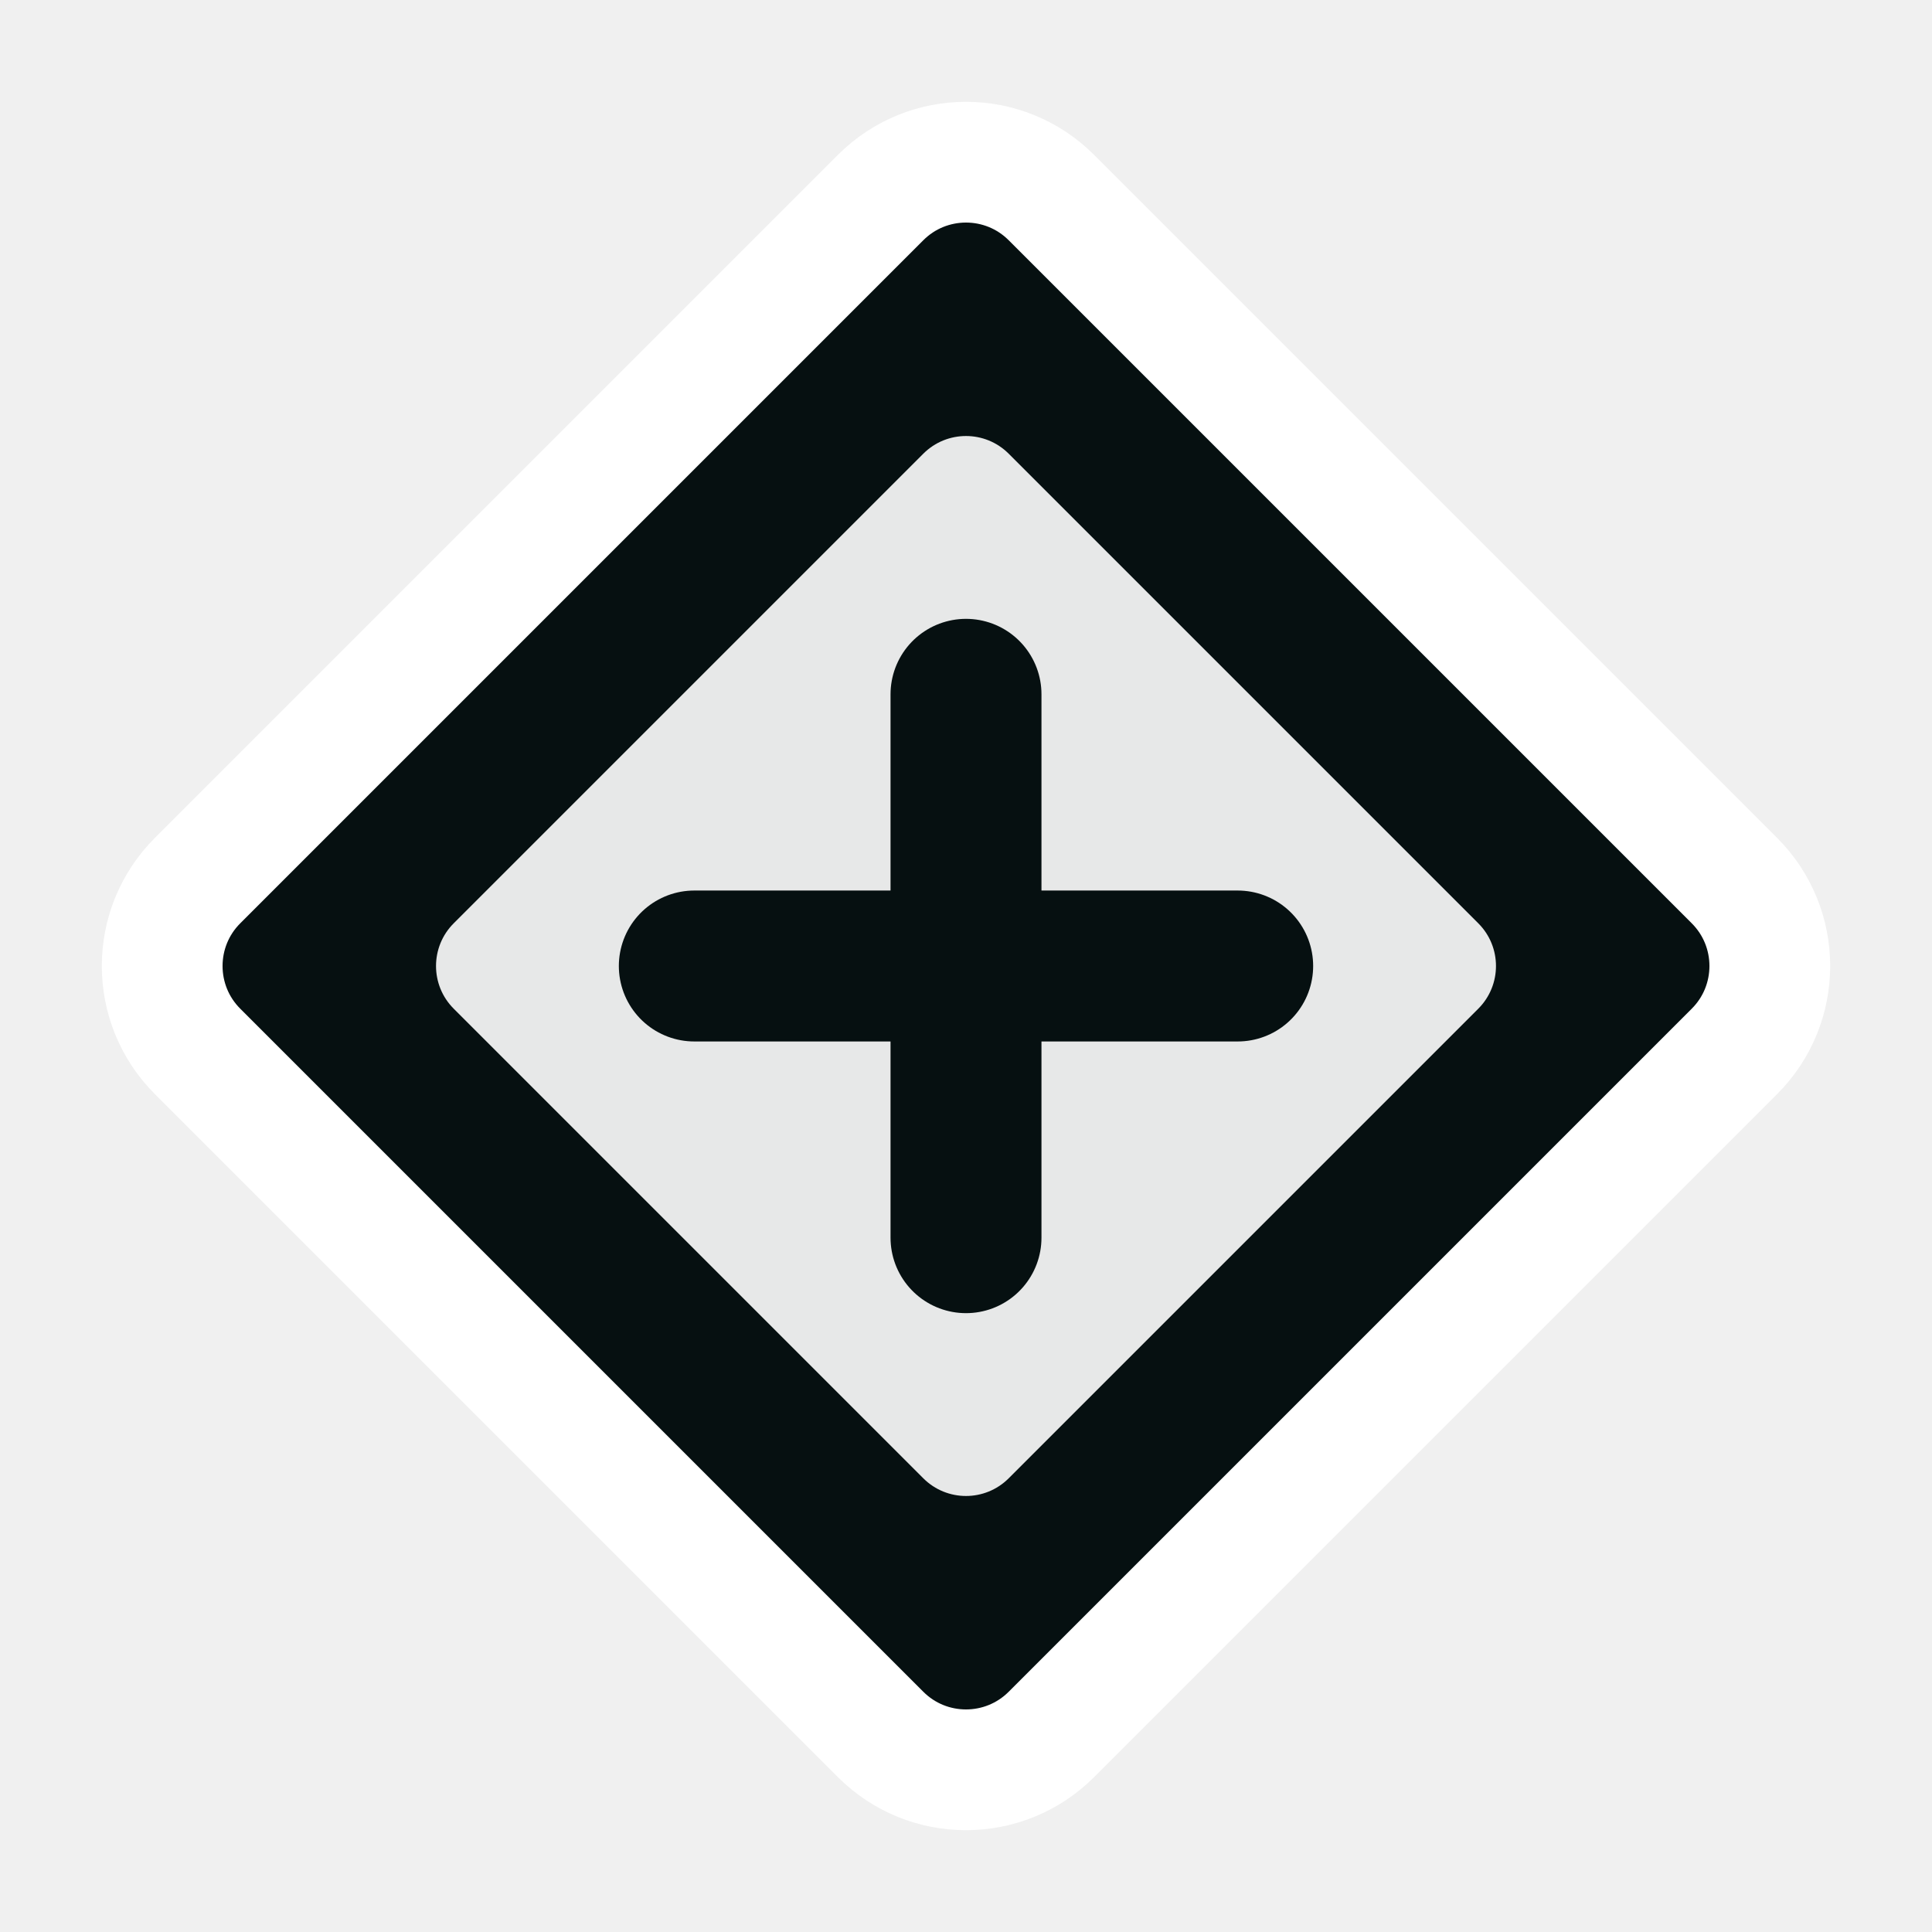
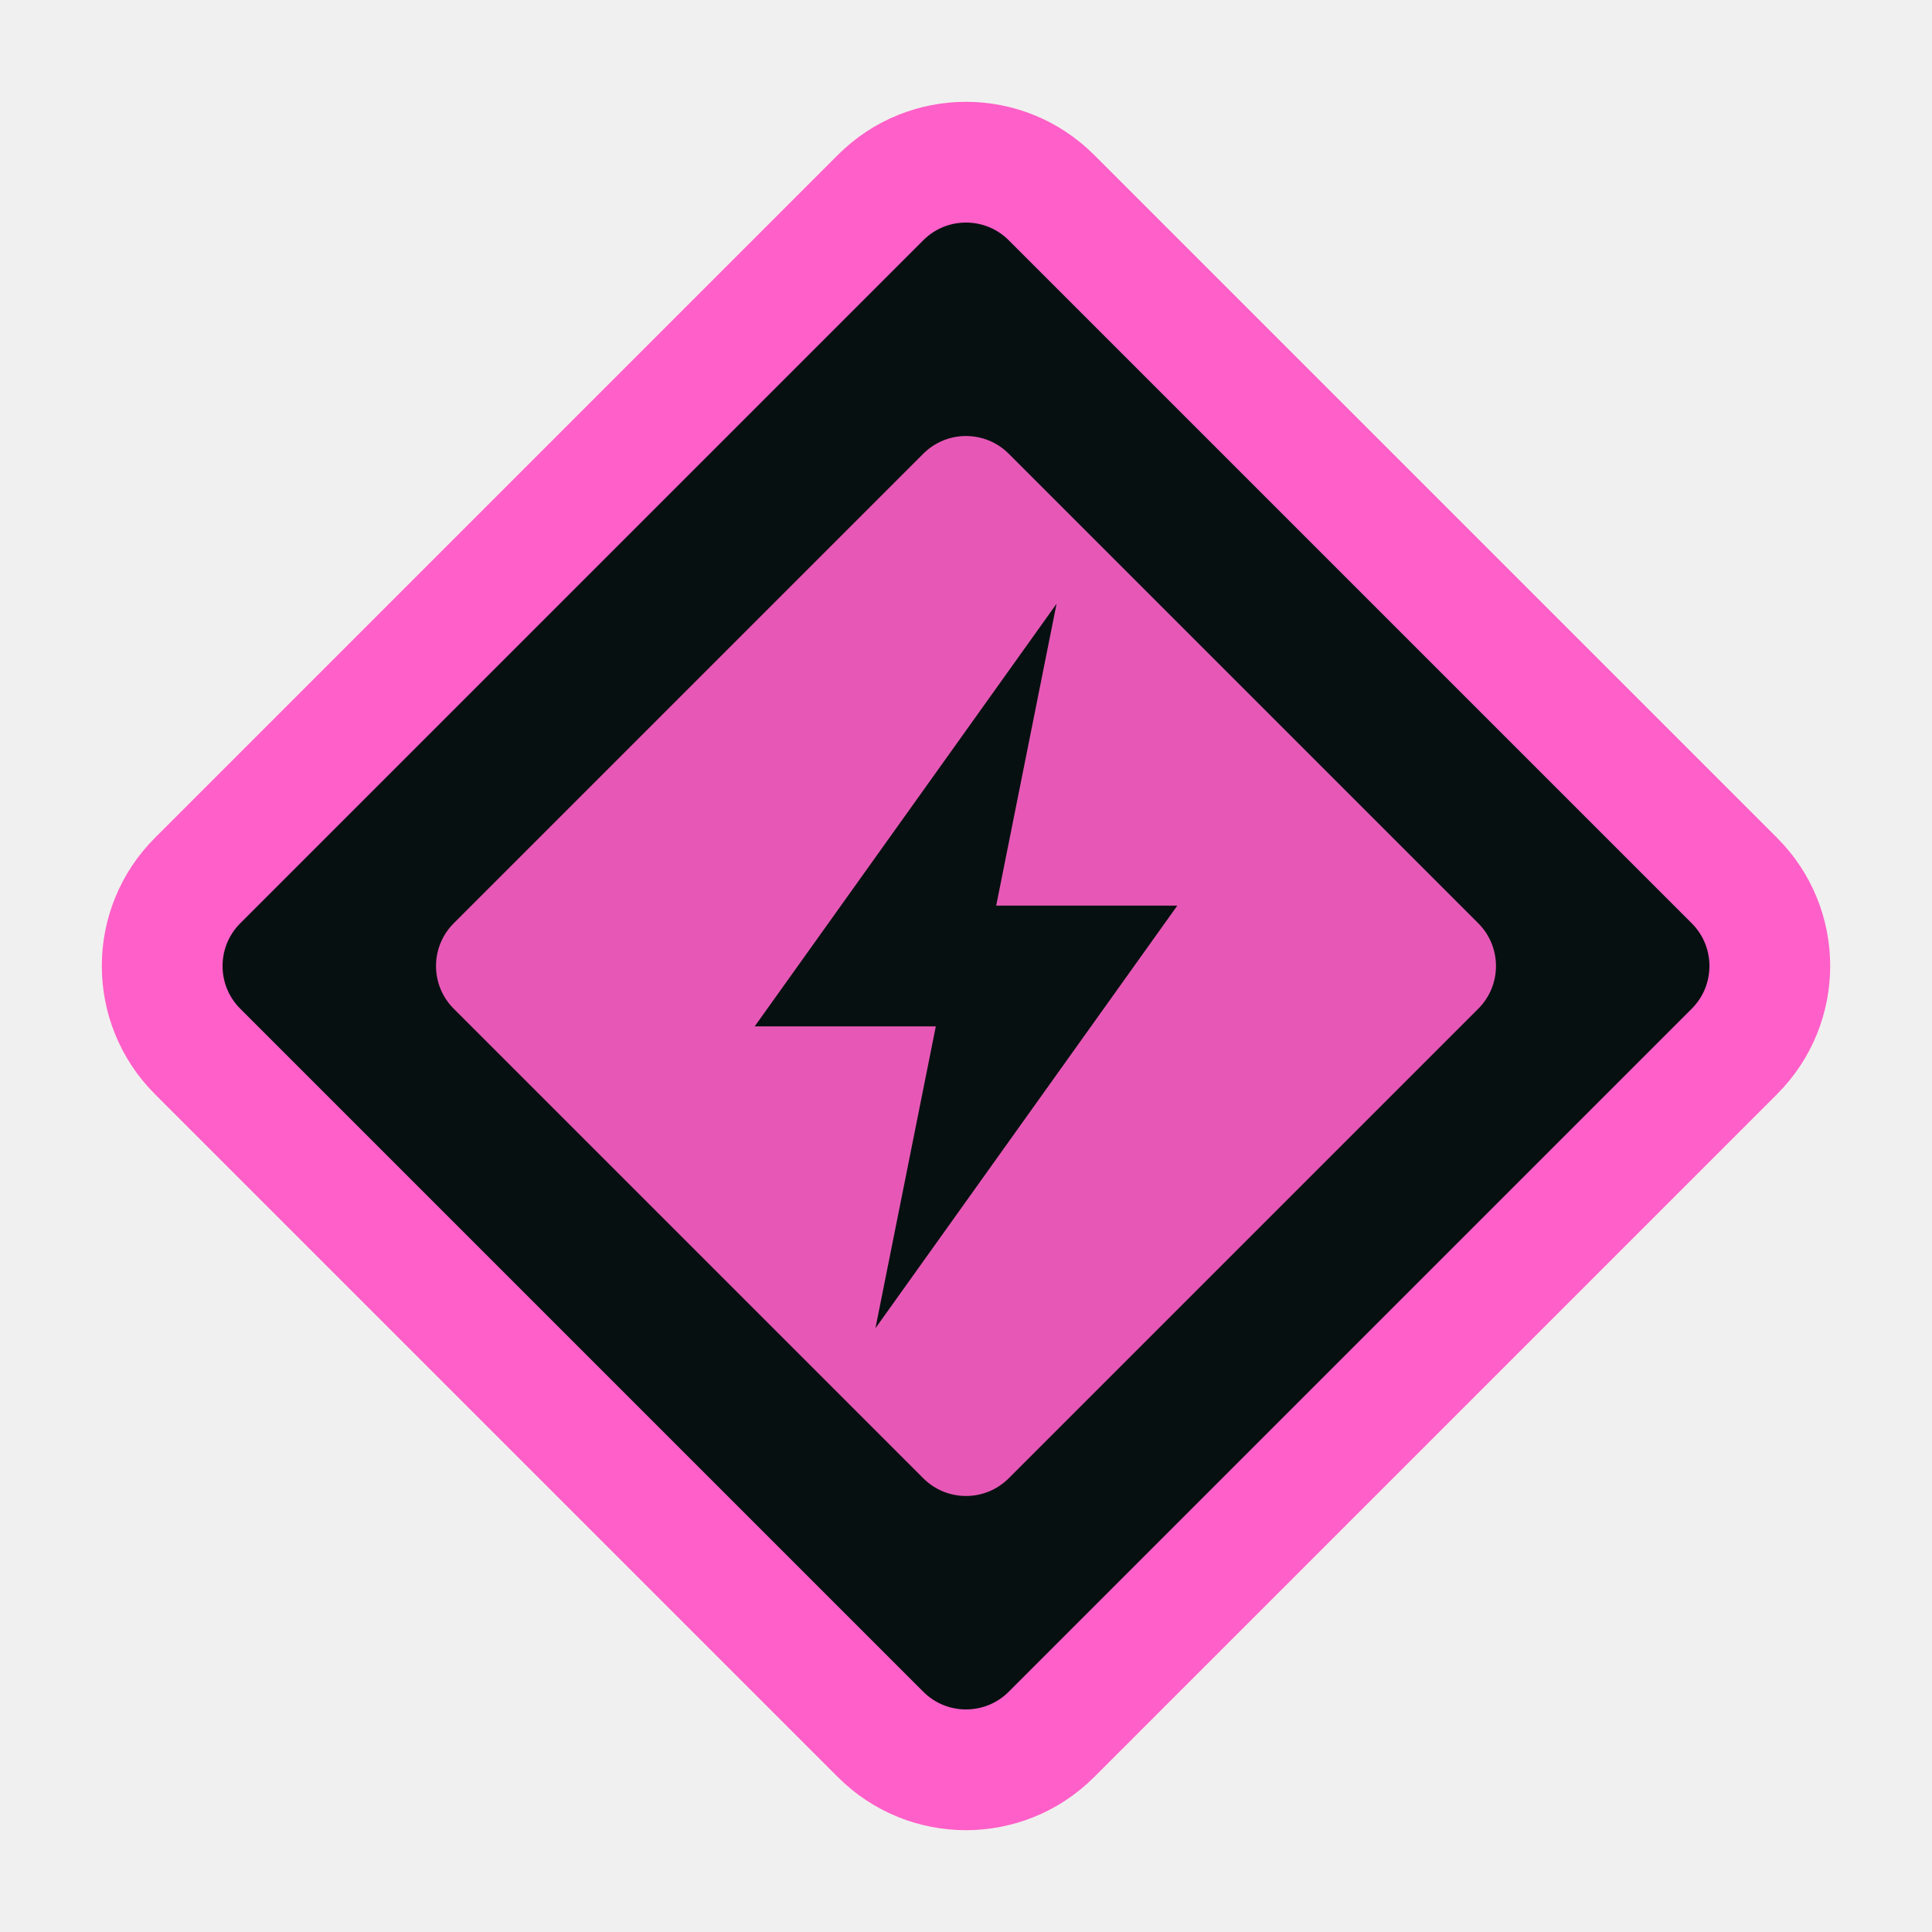
<svg xmlns="http://www.w3.org/2000/svg" viewBox="0 0 64 64">
-   <rect x="12" y="12" width="40" height="40" rx="4" transform="rotate(45 32 32)" fill="#061011" stroke="#ffffff" stroke-width="4" />
-   <rect x="19" y="19" width="26" height="26" rx="2" transform="rotate(45 32 32)" fill="#ffffff" opacity=".9" />
-   <path d="M32 23v18M23 32h18" stroke="#061011" stroke-width="5" stroke-linecap="round" />
+   <rect x="12" y="12" width="40" height="40" rx="4" transform="rotate(45 32 32)" fill="#061011" stroke="#ff5fc8" stroke-width="4" />
+   <rect x="19" y="19" width="26" height="26" rx="2" transform="rotate(45 32 32)" fill="#ff5fc8" opacity=".9" />
+   <path fill="#061011" d="M35 20L25 34h6l-2 10 10-14h-6z" />
</svg>
